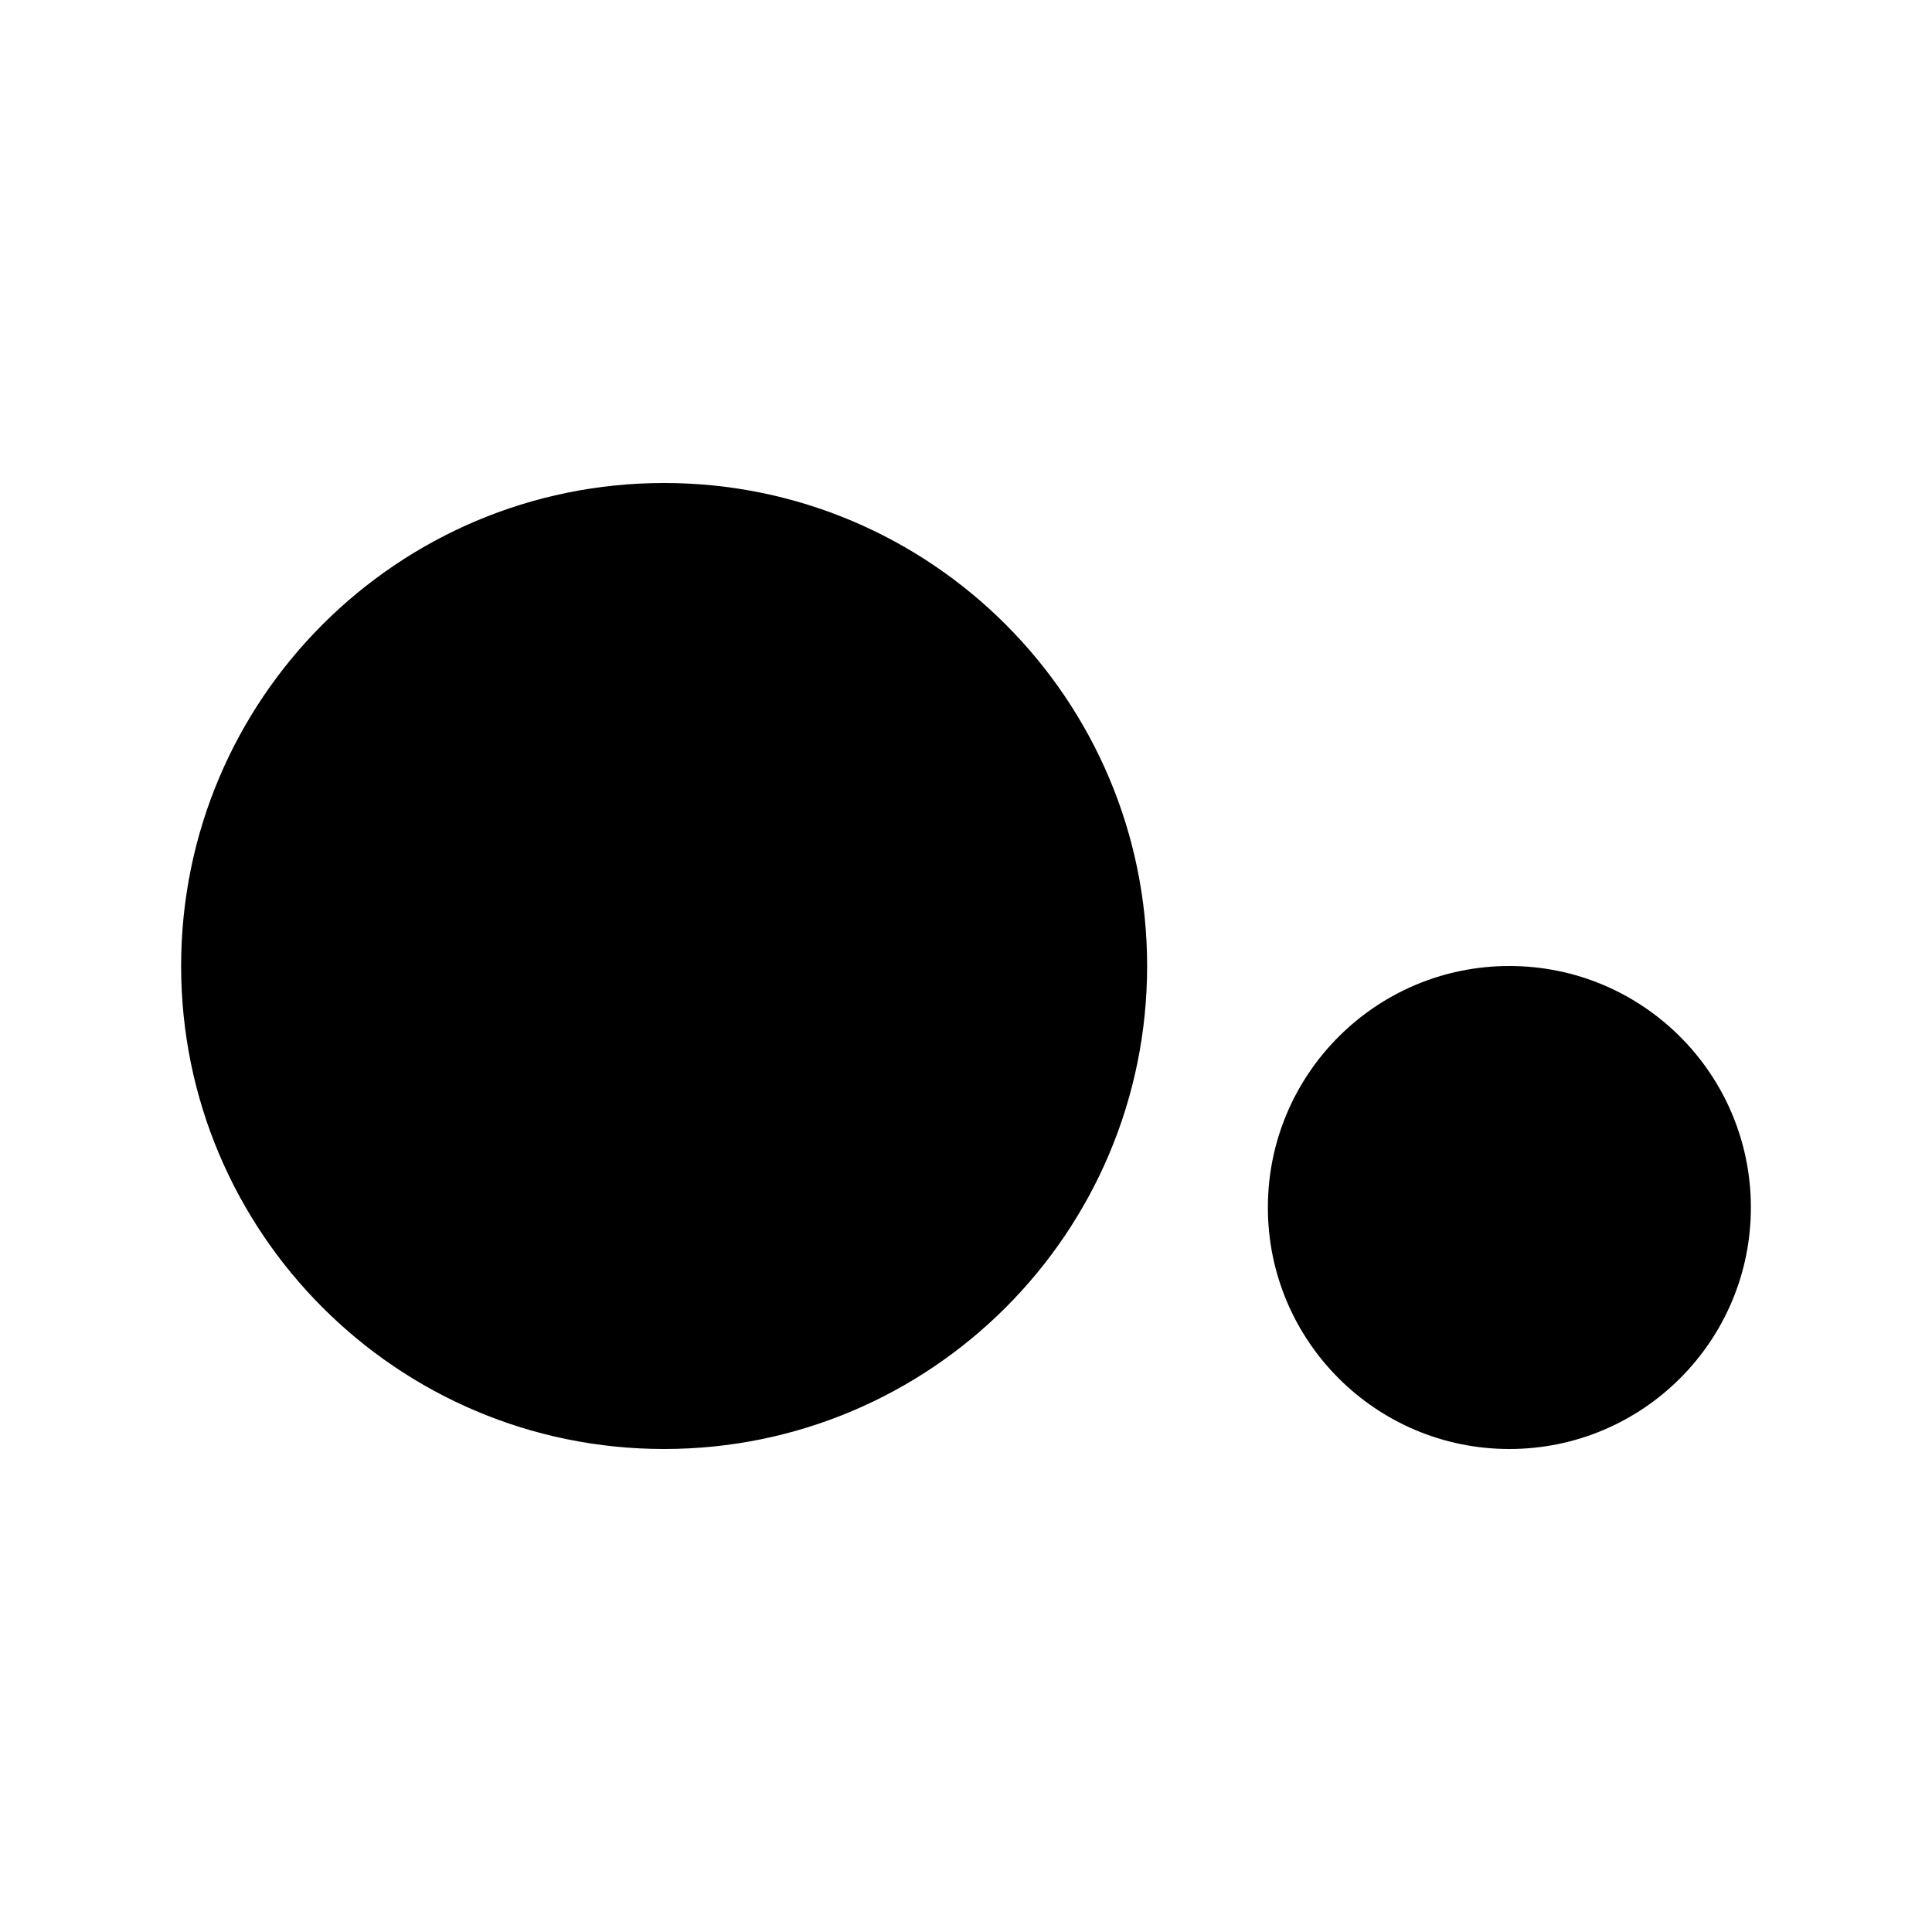
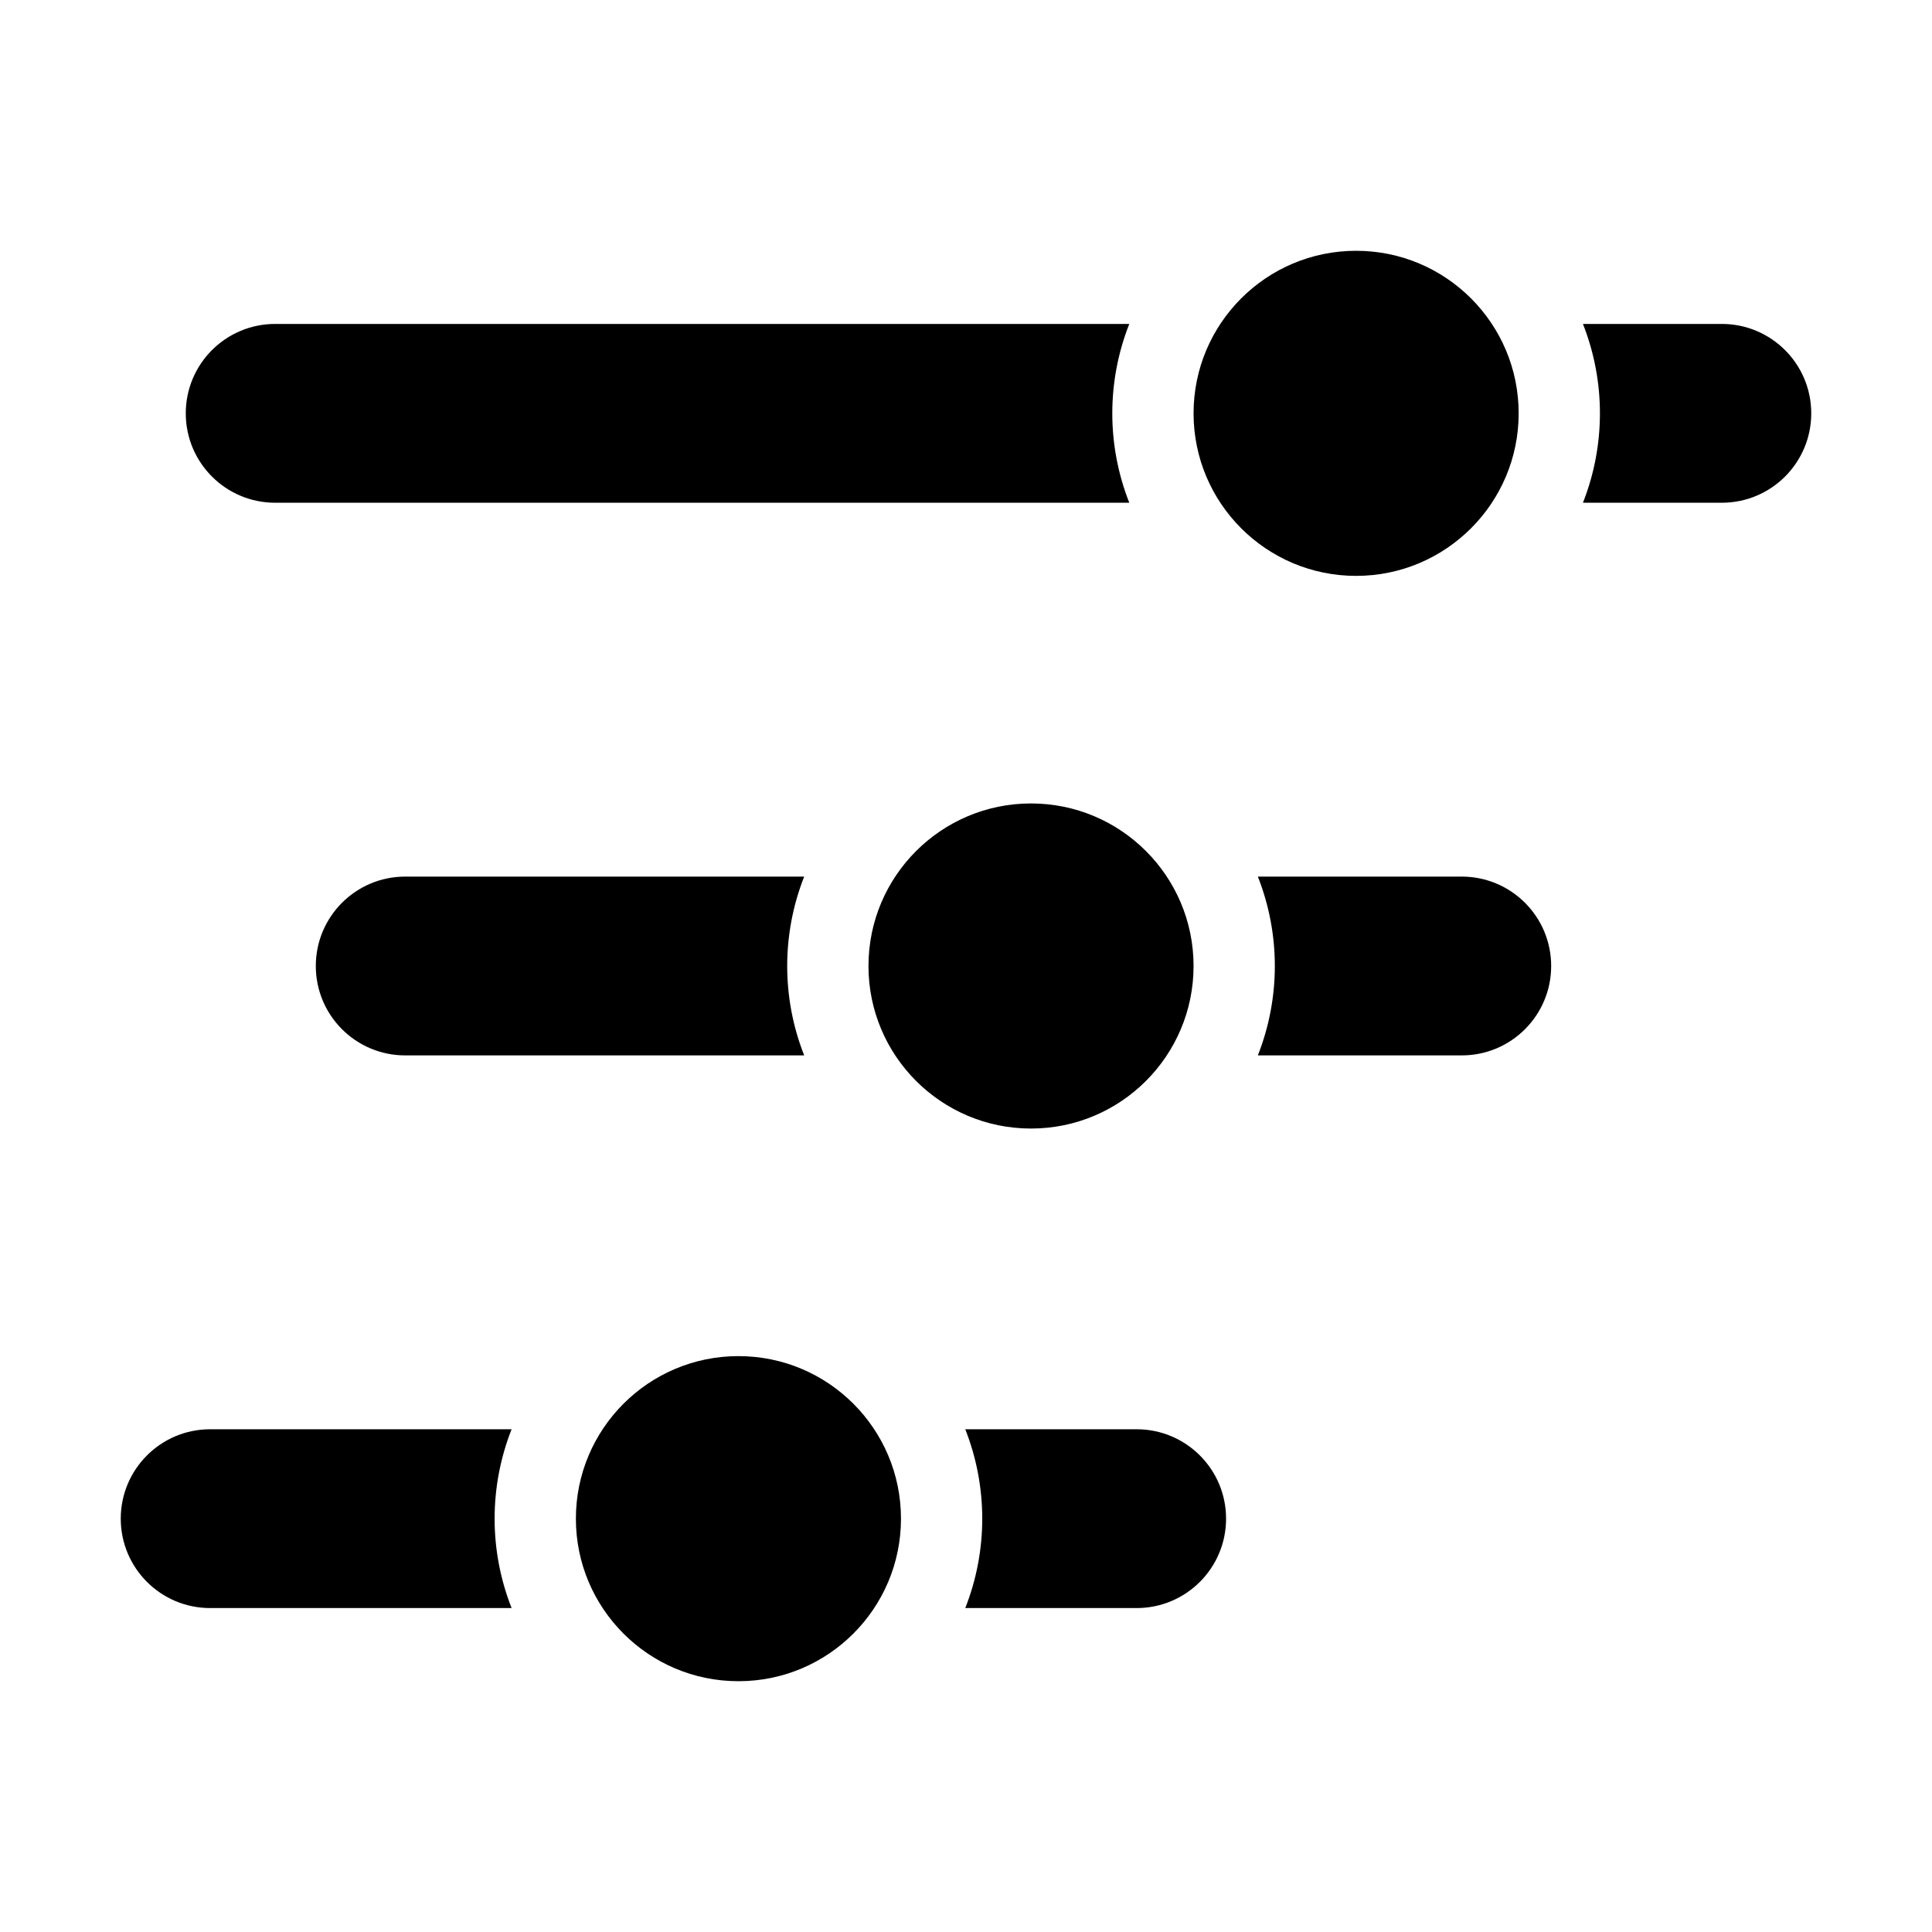
- <svg xmlns="http://www.w3.org/2000/svg" fill="#000000" viewBox="0 0 256 256" width="256" height="256" role="img" aria-labelledby="t">
-   <path fill="#000000" d="M24 128 A64 64 0 1 0 152 128 A64 64 0 1 0 24 128 Z M168 160 A32 32 0 1 0 232 160 A32 32 0 1 0 168 160 Z" />
+ <svg xmlns="http://www.w3.org/2000/svg" viewBox="0 0 256 256" width="256" height="256">
+   <g transform="translate(-9.846 -9.846) scale(1.07692)">
+     <path fill="#000000" d="M43 49 H148.09 A30 30 0 0 0 148.09 71 H43 A11 11 0 0 1 43 49 Z M203.91 49 H221 A11 11 0 0 1 221 71 H203.91 A30 30 0 0 0 203.91 49 Z M156 60 A20 20 0 1 0 196 60 A20 20 0 1 0 156 60 Z" />
+     <path fill="#000000" d="M59 117 H108.09 A30 30 0 0 0 108.09 139 H59 A11 11 0 0 1 59 117 Z M163.91 117 H189 A11 11 0 0 1 189 139 H163.91 A30 30 0 0 0 163.91 117 Z M116 128 A20 20 0 1 0 156 128 A20 20 0 1 0 116 128 Z" />
+     <path fill="#000000" d="M35 185 H72.09 A30 30 0 0 0 72.09 207 H35 A11 11 0 0 1 35 185 Z M127.91 185 H149 A11 11 0 0 1 149 207 H127.91 A30 30 0 0 0 127.91 185 Z M80 196 A20 20 0 1 0 120 196 A20 20 0 1 0 80 196 Z" />
+   </g>
</svg>
